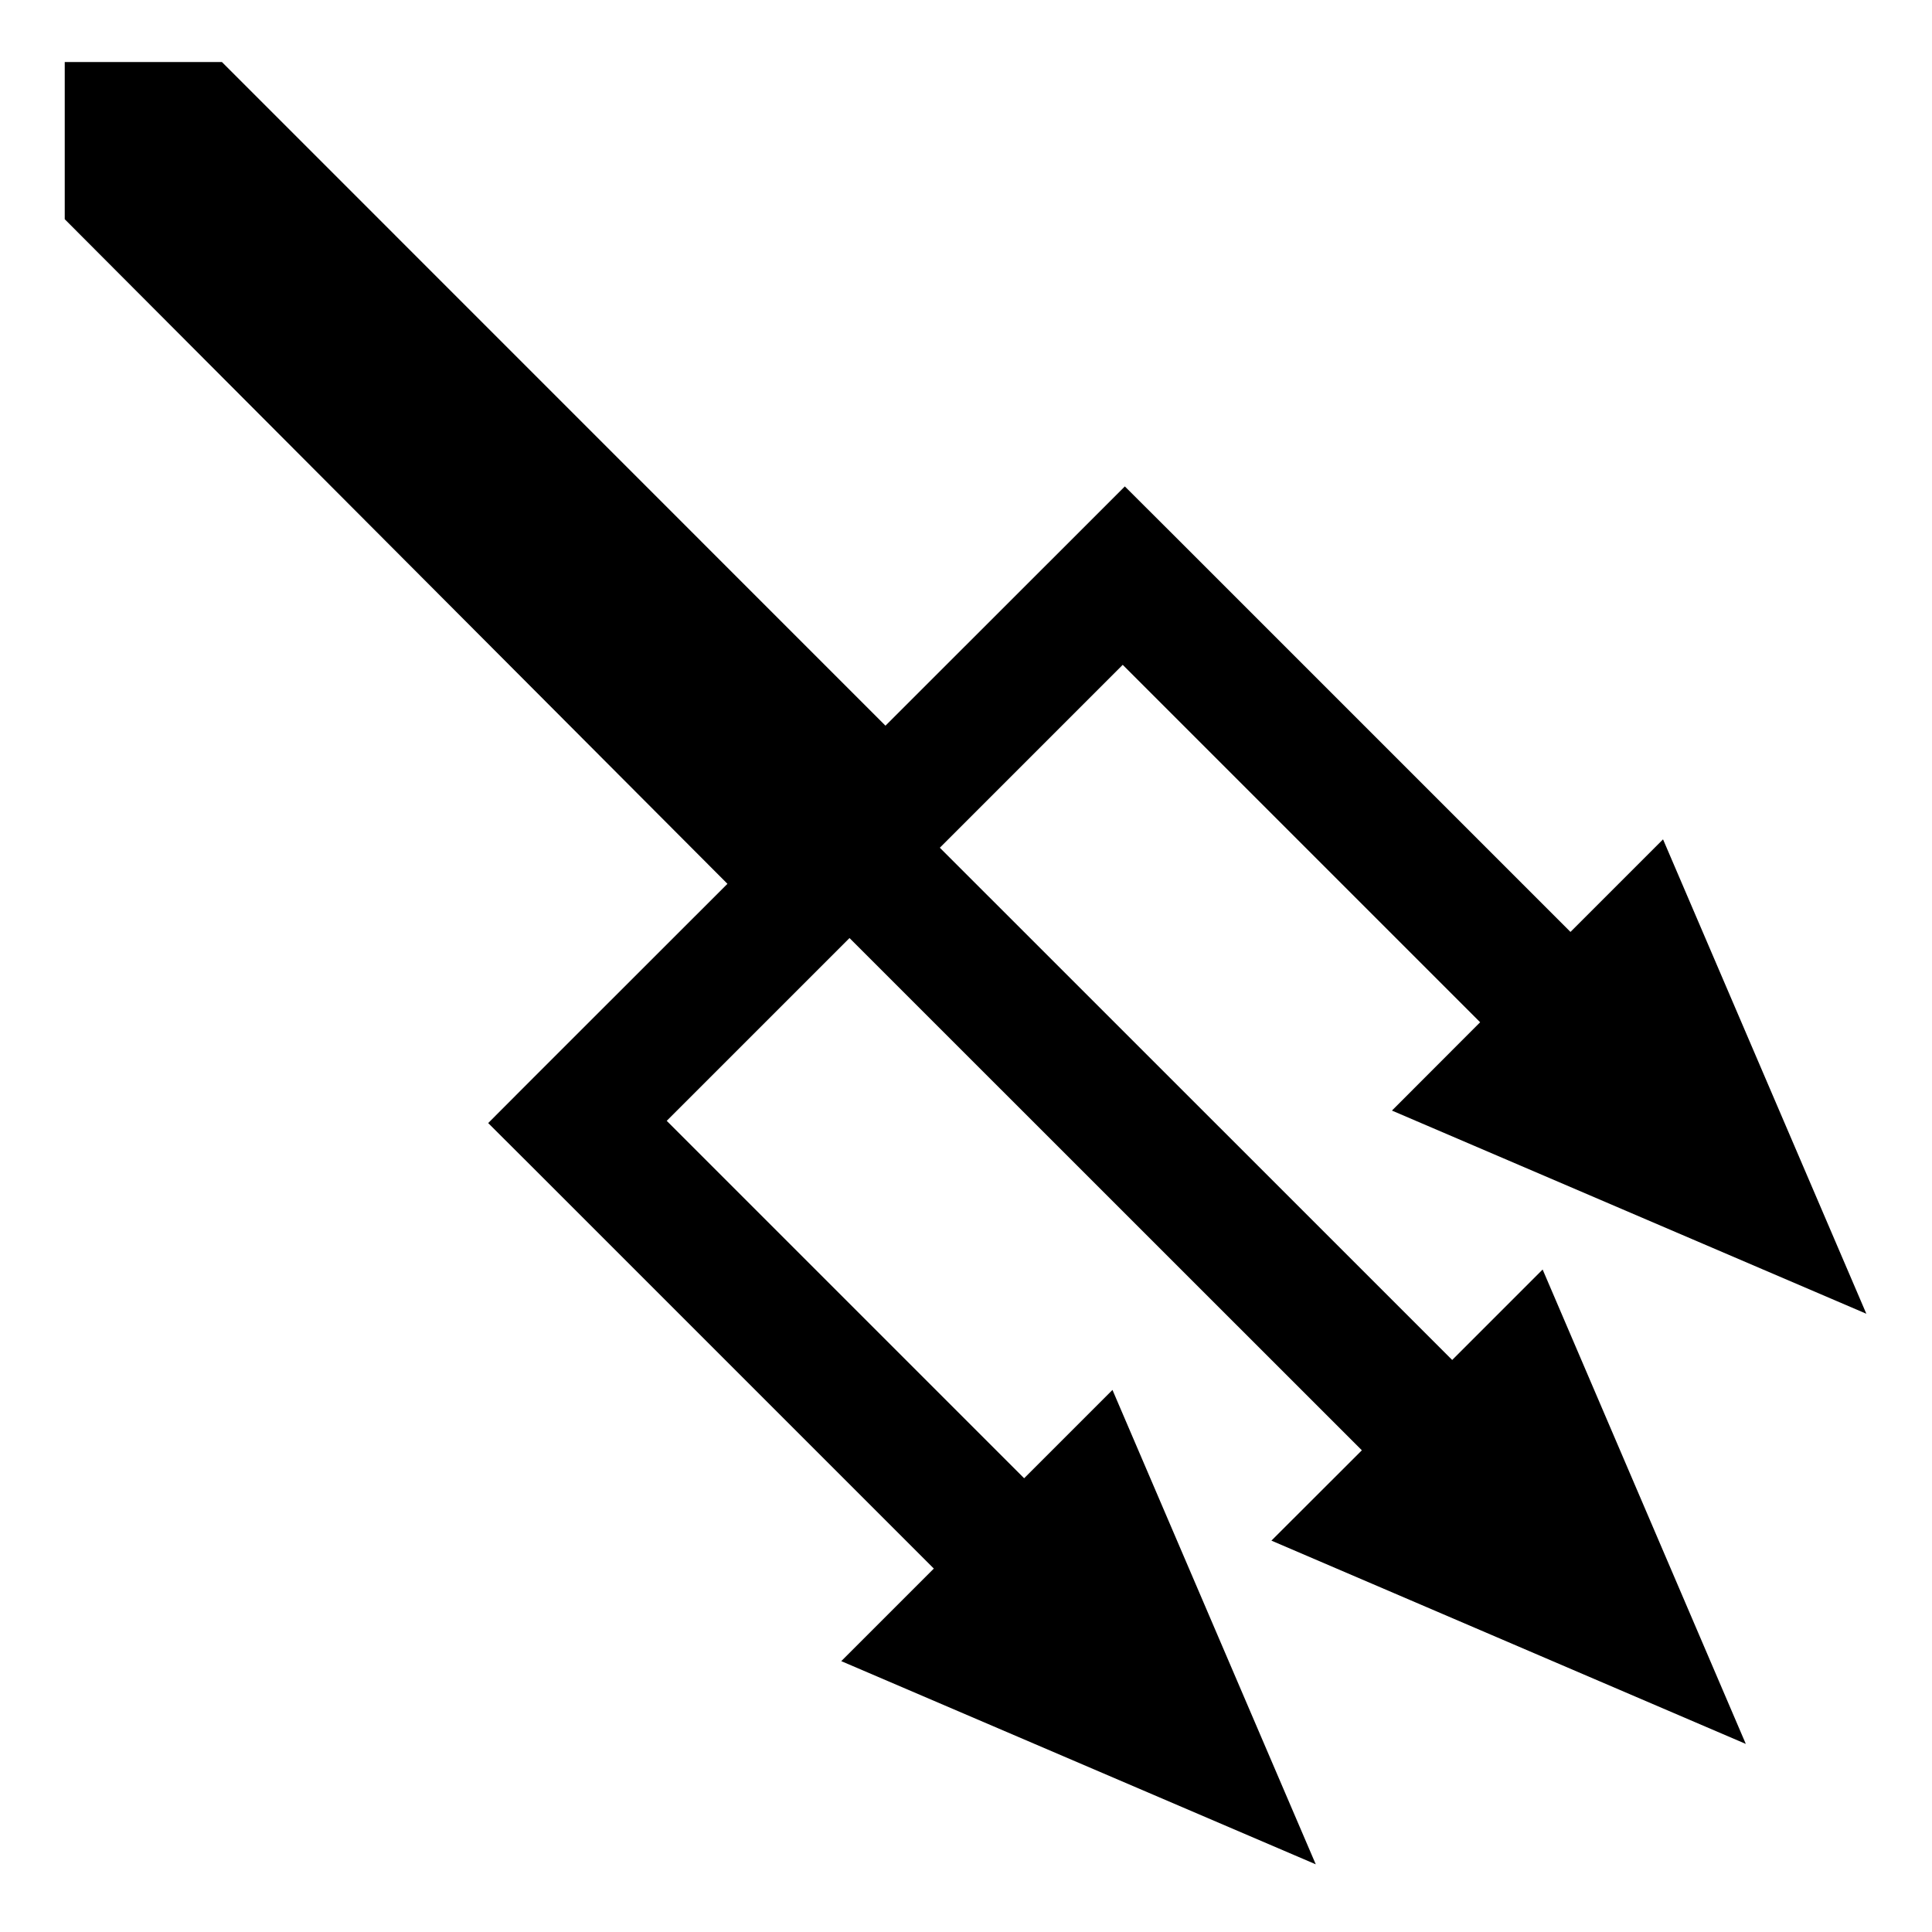
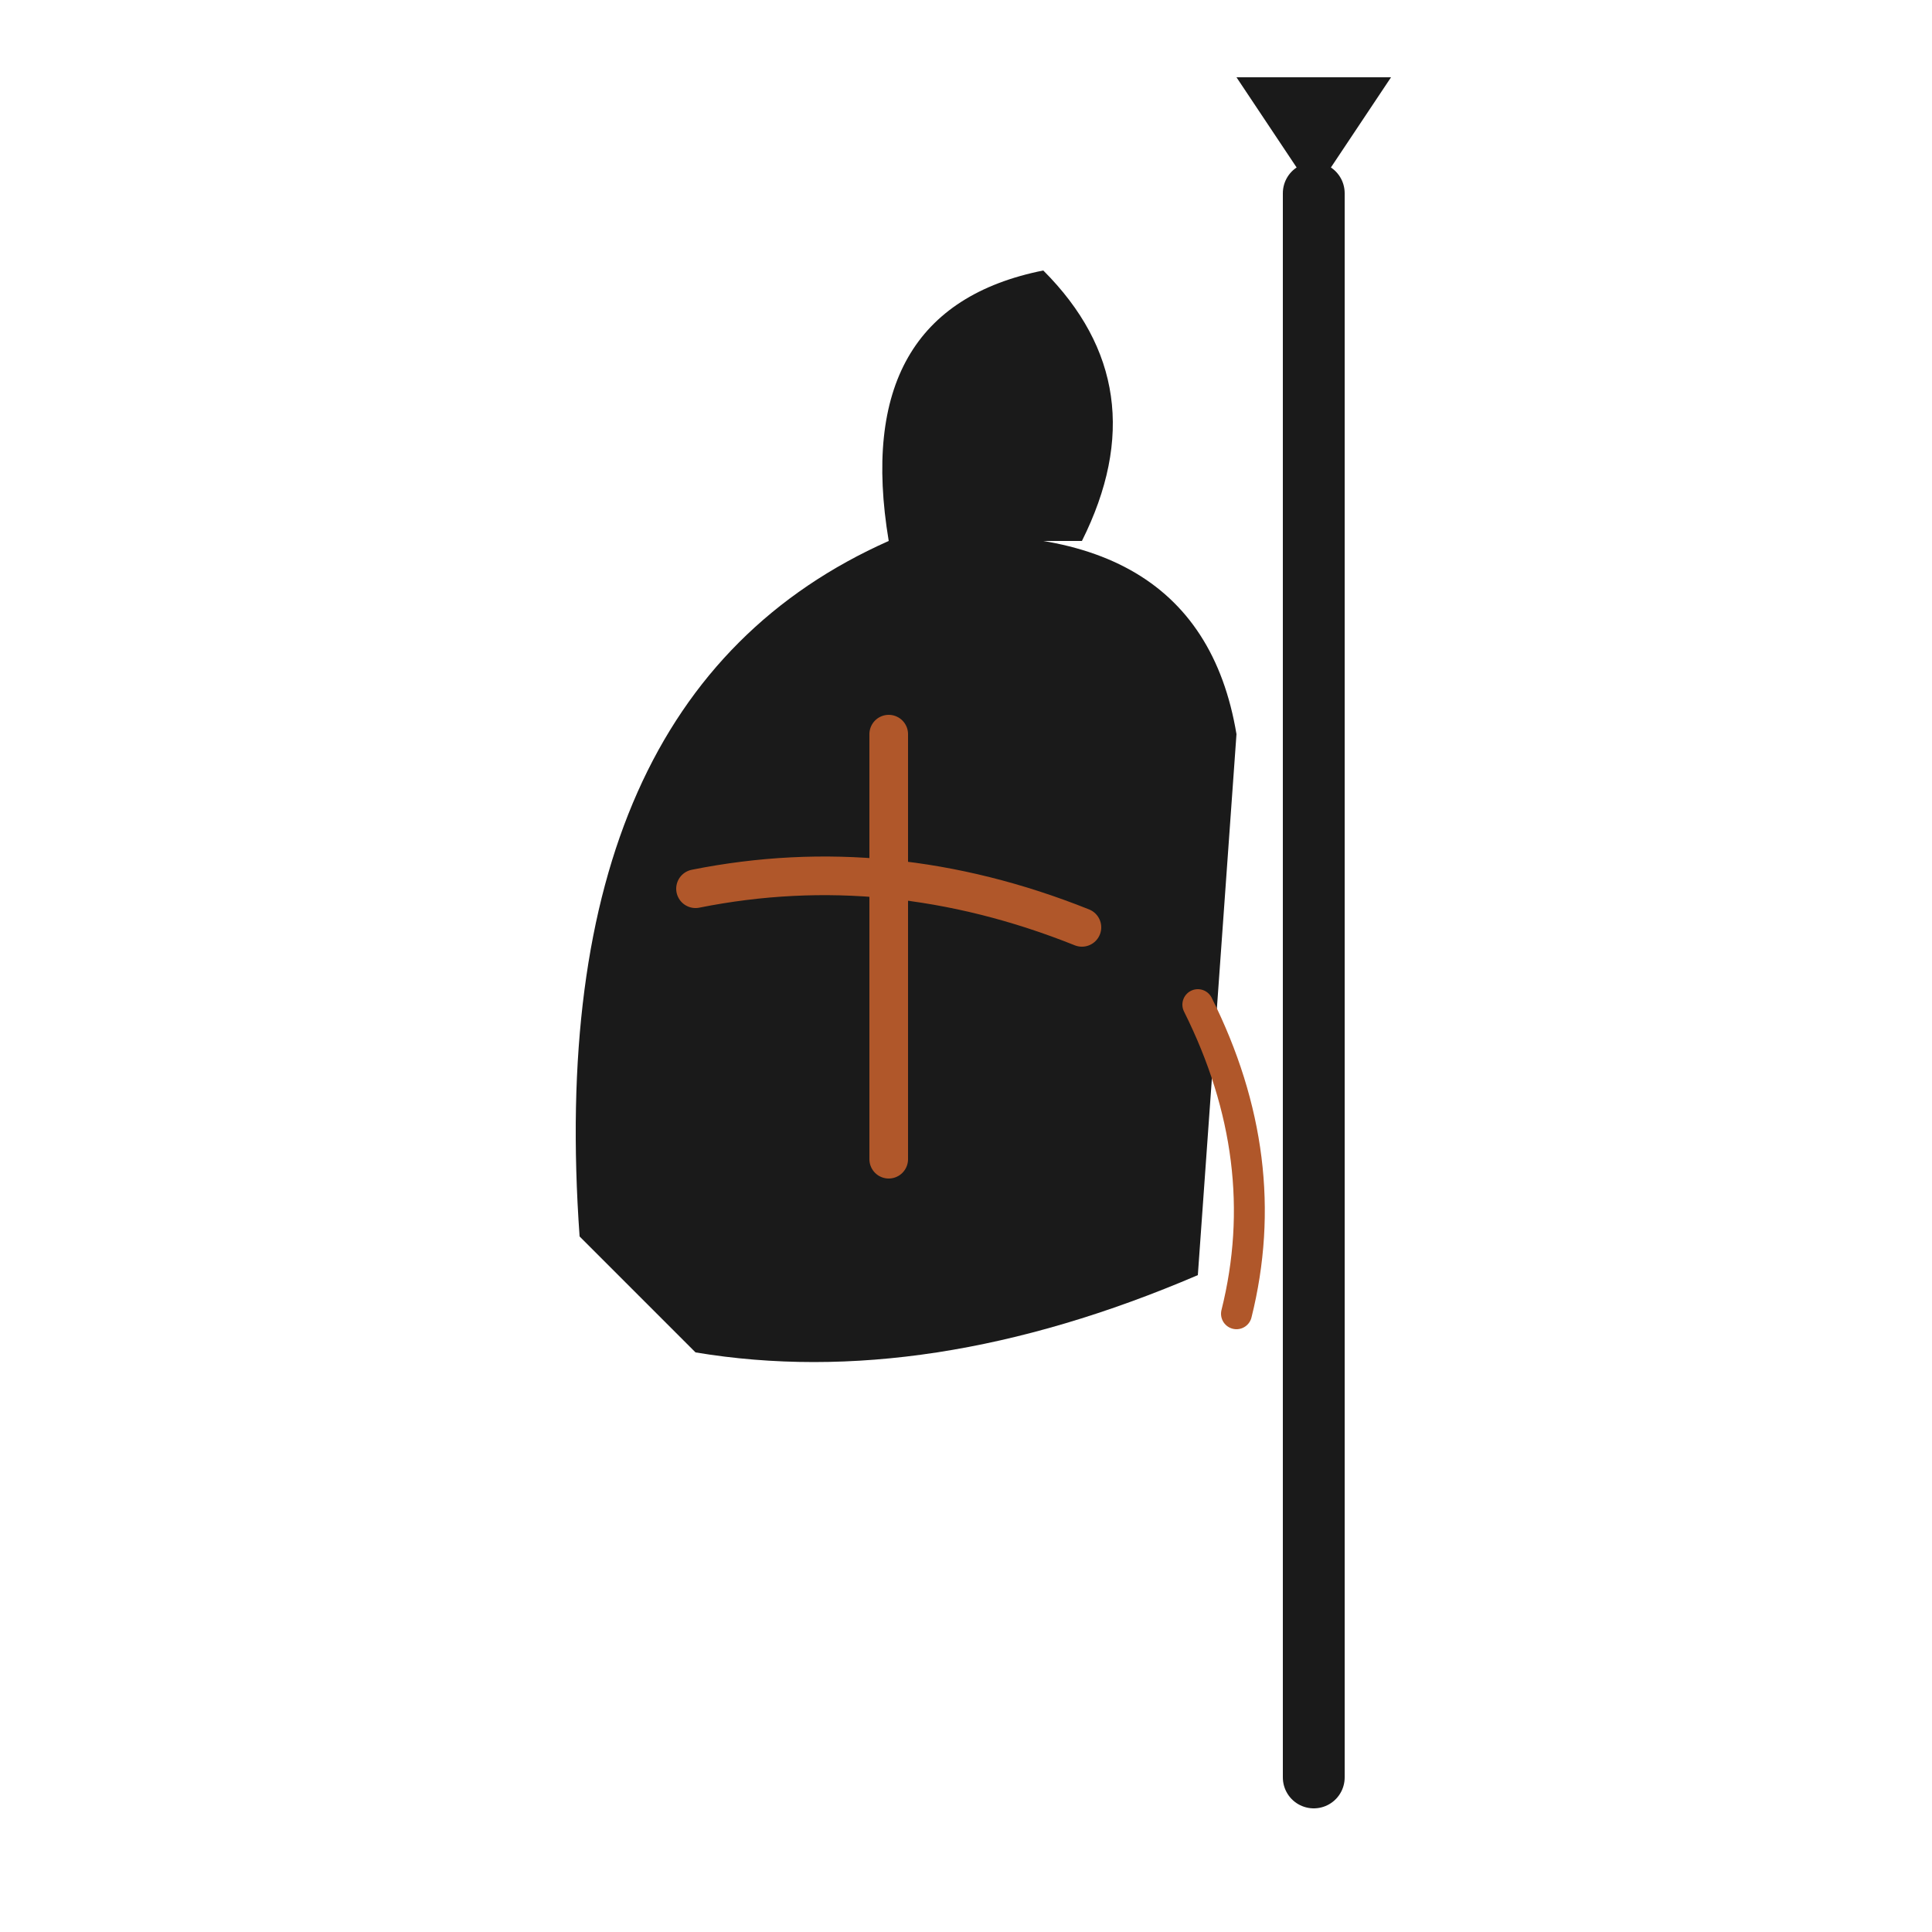
- <svg xmlns="http://www.w3.org/2000/svg" width="1em" height="1em" viewBox="0 0 512 512">
-   <path fill="currentColor" d="M17.156 16.438v41.656L192.78 234.22l-51.436 51.405l-11.97 12L140.782 309l106.69 106.688l-24.532 24.53l125.75 53.844l-53.875-125.718l-23.407 23.406l-94.72-94.72l48.44-48.436l135.78 135.75l-23.97 23.937l125.72 53.876l-53.844-125.72l-23.968 23.97l-135.78-135.75l48.467-48.47l94.72 94.72l-23.375 23.406l125.72 53.844l-53.876-125.72l-24.533 24.533L309.5 140.28l-11.406-11.374l-11.97 11.97l-51.468 51.436L58.812 16.438z" />
+ <svg xmlns="http://www.w3.org/2000/svg" viewBox="0 0 100 100">
+   <line x1="68" y1="10" x2="68" y2="92" stroke="#1A1A1A" stroke-width="3.2" stroke-linecap="round" />
+   <path d="M68 10 L64 4 L72 4 Z" fill="#1A1A1A" />
+   <path d="M30 64 Q28 36 46 28 Q62 26 64 38 L62 66 Q48 72 36 70 Z" fill="#1A1A1A" />
+   <path d="M46 28 Q44 16 54 14 Q60 20 56 28" fill="#1A1A1A" />
+   <line x1="46" y1="38" x2="46" y2="60" stroke="#B0572A" stroke-width="2" stroke-linecap="round" />
+   <path d="M36 46 Q46 44 56 48" stroke="#B0572A" stroke-width="2" fill="none" stroke-linecap="round" />
+   <path d="M62 52 Q66 60 64 68" stroke="#B0572A" stroke-width="1.6" fill="none" stroke-linecap="round" />
</svg>
